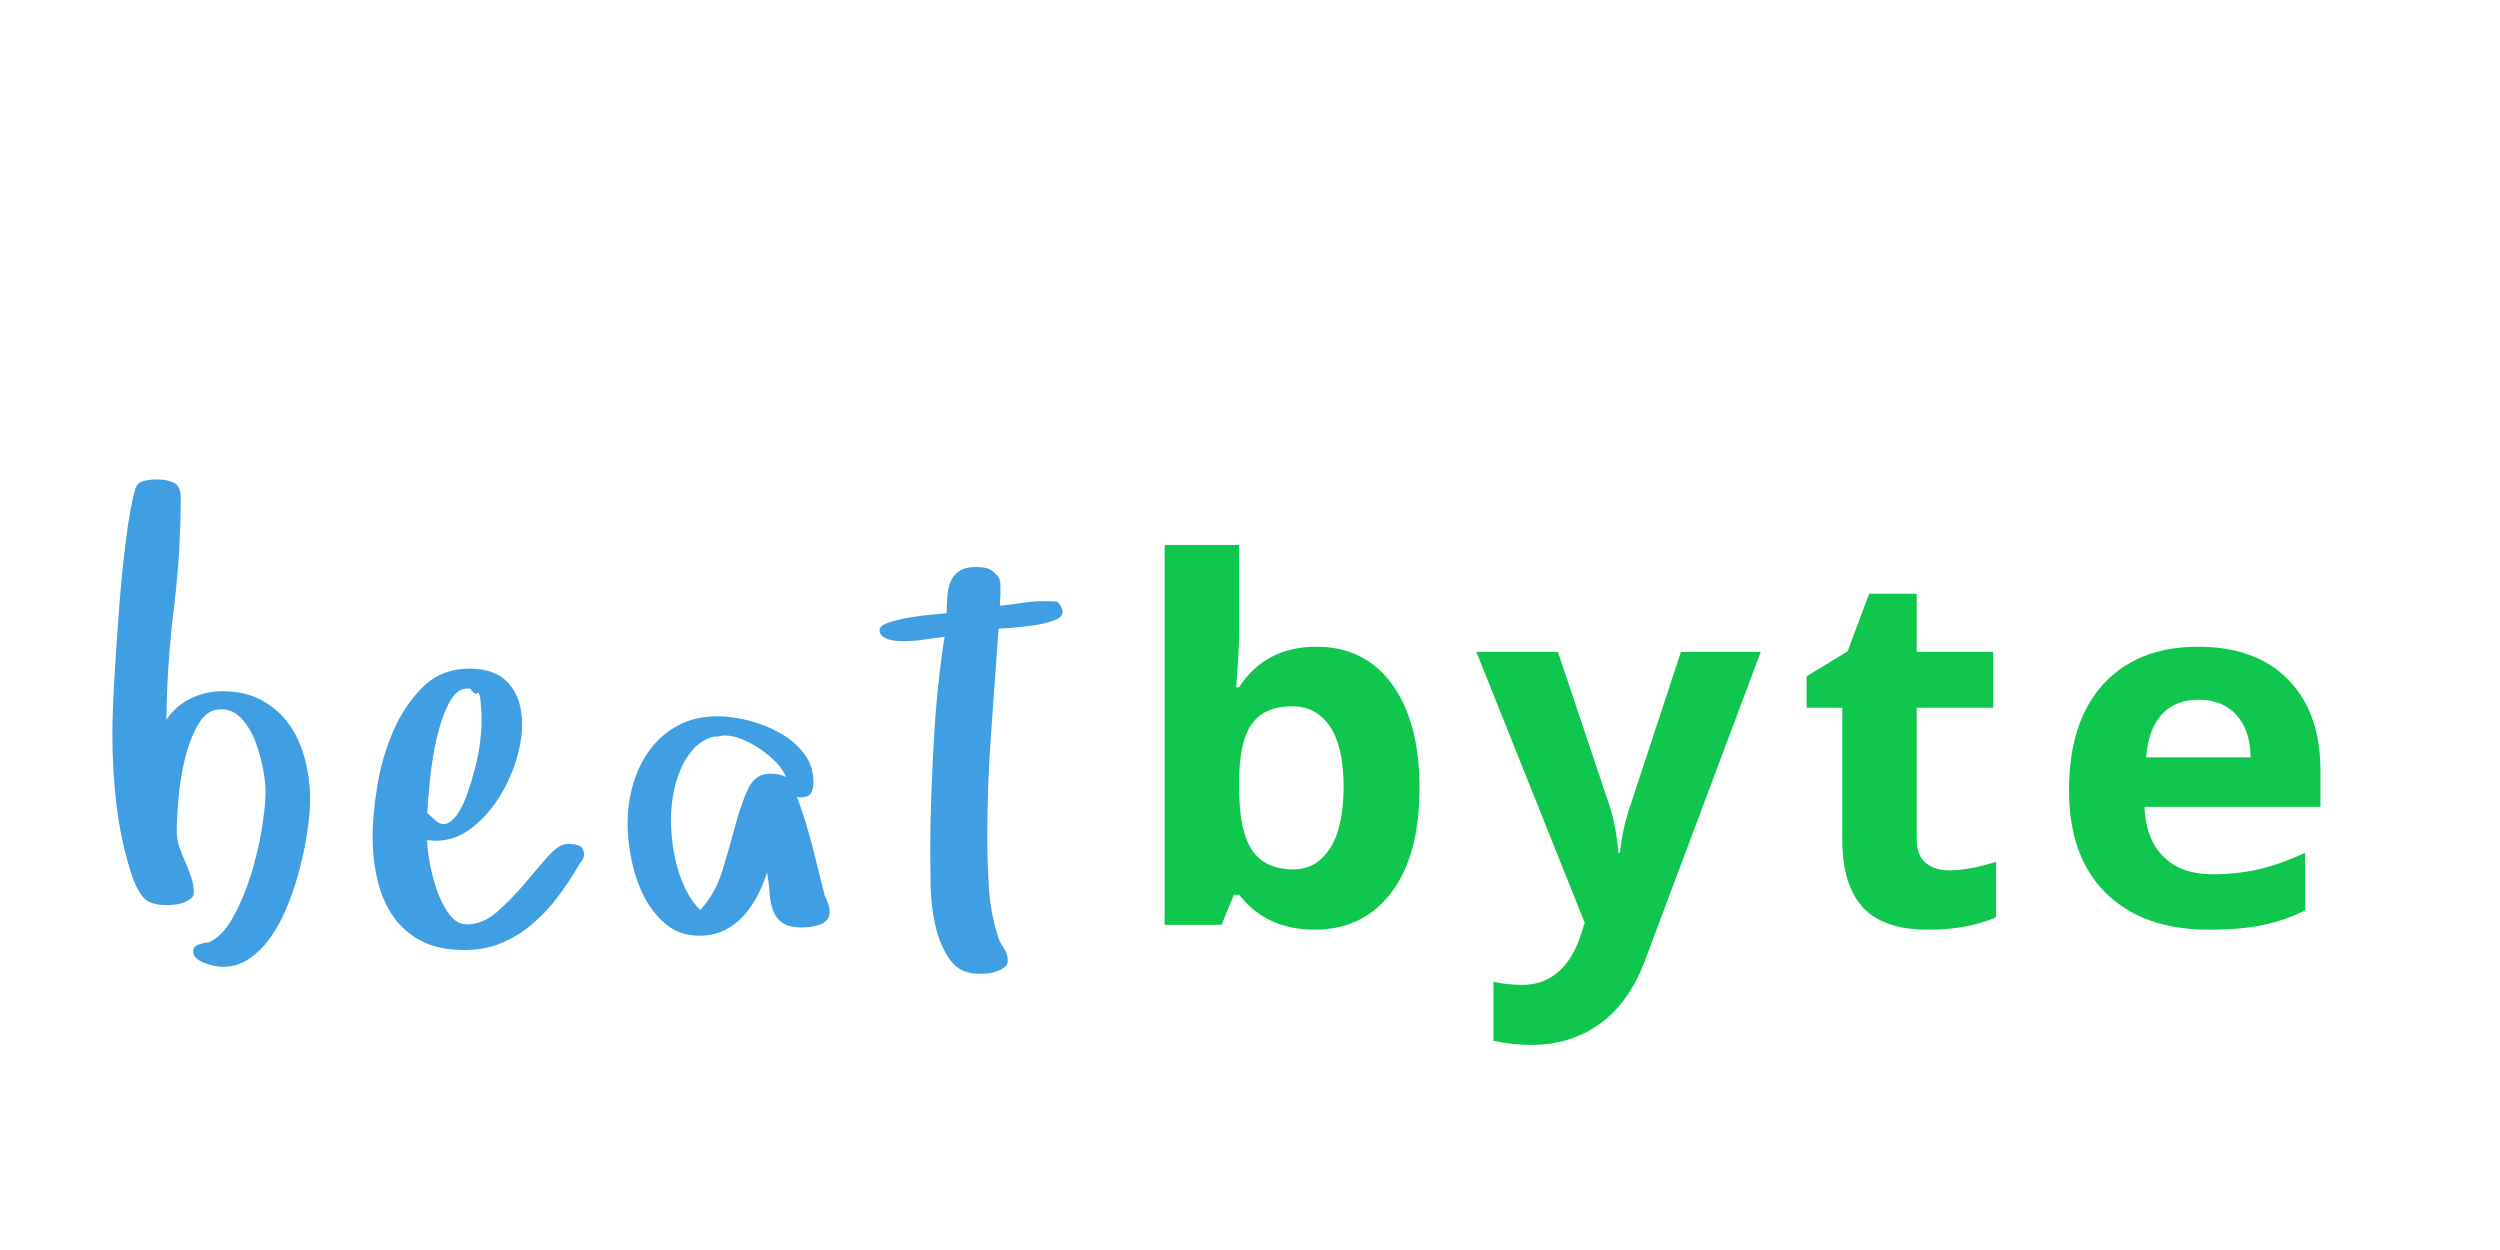
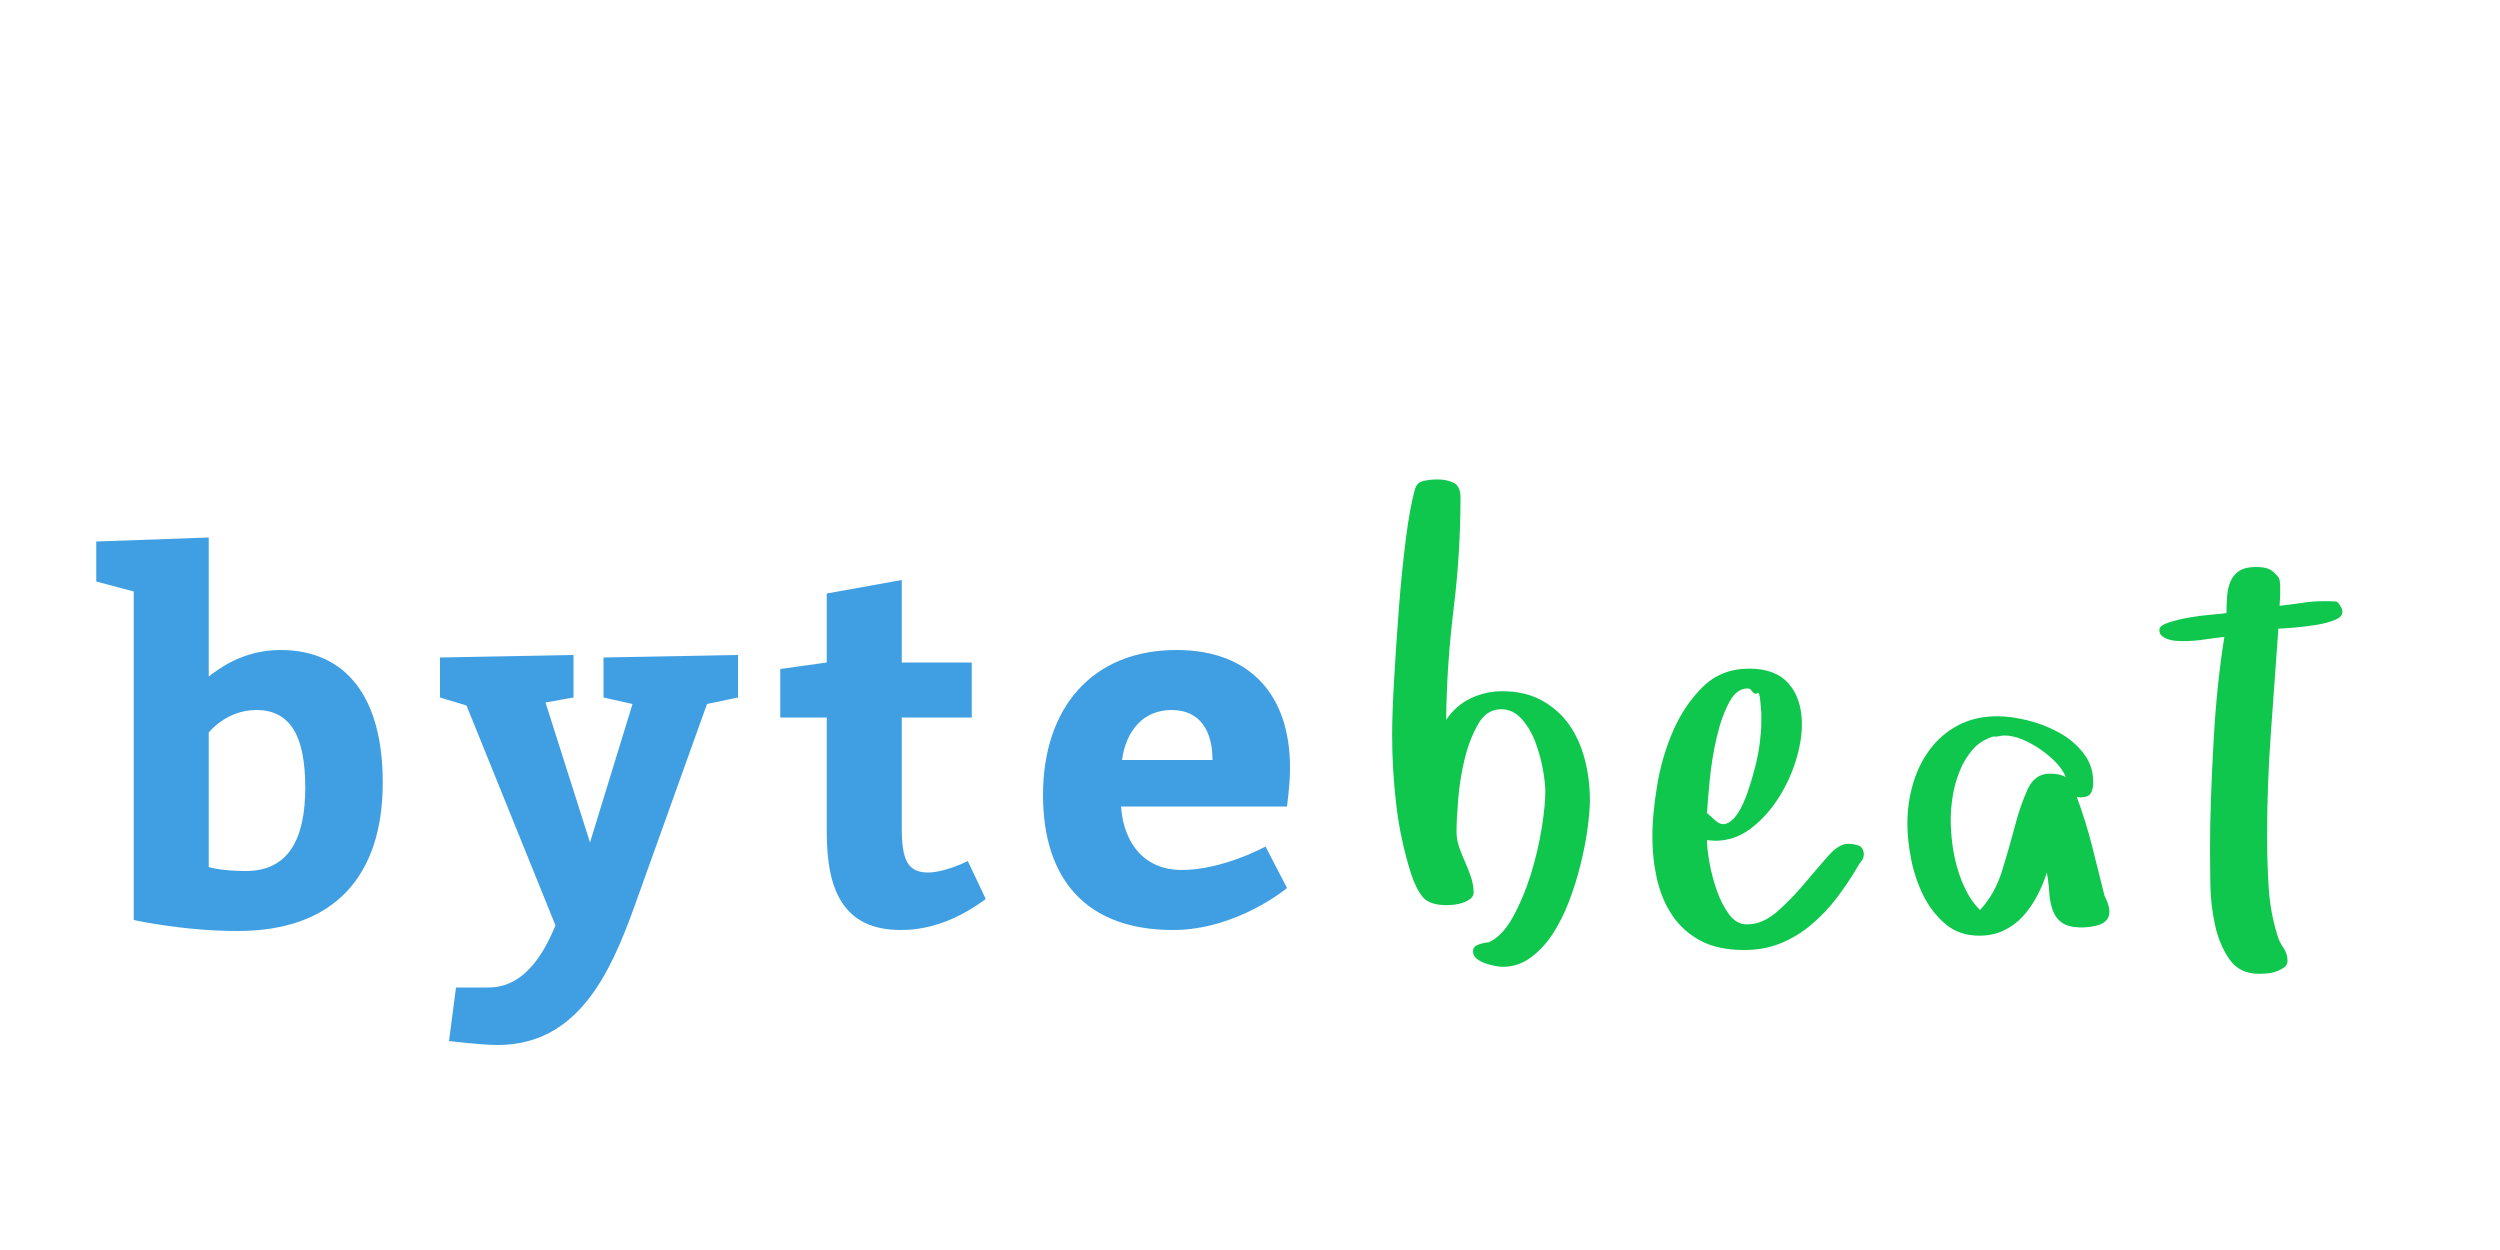
<svg xmlns="http://www.w3.org/2000/svg" version="1.1" width="400" height="200" style="">
-   <path fill="#409fe3" d="M17.979,117.578q0-3.418,0.317-8.887t0.757-11.279t1.099-11.011t1.44-7.983q0.293-1.221,1.392-1.465t2.222-0.244q1.514,0,2.612,0.537t1.099,2.344q0,8.887-1.099,17.798t-1.196,17.798q1.514-2.295,3.906-3.442t5.078-1.147q3.711,0,6.396,1.514t4.346,3.906t2.466,5.542t0.806,6.421q0,1.807-0.366,4.517t-1.099,5.713t-1.855,5.957t-2.661,5.298t-3.54,3.784t-4.395,1.44q-0.488,0-1.294-0.146t-1.611-0.439t-1.343-0.757t-0.537-1.147q0-0.781,0.952-1.099t1.538-0.317q2.197-0.977,3.906-4.077t2.856-6.812t1.733-7.349t0.586-5.933q0-1.318-0.391-3.516t-1.196-4.346t-2.197-3.711t-3.296-1.562q-2.295,0-3.662,2.368t-2.148,5.518t-1.05,6.494t-0.269,5.249q0,1.221,0.415,2.417t0.952,2.393t0.952,2.441t0.415,2.466q0,0.586-0.513,0.977t-1.196,0.635t-1.44,0.317t-1.147,0.073q-2.783,0-3.857-1.318t-1.855-3.711q-1.709-5.42-2.368-11.011t-0.659-11.206z M59.613,133.789q0-3.418,0.757-8.057t2.563-8.789t4.761-7.056t7.446-2.905q4.199,0,6.299,2.417t2.1,6.519q0,2.686-1.001,5.884t-2.856,6.055t-4.395,4.761t-5.664,1.904l-1.27-0.098q0,1.318,0.391,3.54t1.147,4.419t1.953,3.857t2.905,1.66q2.49,0,4.785-2.002t4.346-4.443t3.809-4.443t3.223-2.002q0.781,0,1.611,0.244t0.928,1.367q0,0.684-0.366,1.123t-0.659,0.977q-1.514,2.588-3.296,4.932t-4.028,4.248t-4.907,3.003t-5.884,1.099q-4.199,0-6.982-1.489t-4.492-4.004t-2.466-5.811t-0.757-6.909z M68.353,130.078l1.367,1.221q0.977,0.879,1.953,0.391t1.758-1.782t1.44-3.198t1.172-3.906t0.757-3.906t0.244-3.174l0-1.66t-0.146-1.758t-0.513-1.392t-1.147-0.708q-0.244-0.049-0.439-0.049q-1.66,0-2.832,2.1q-1.27,2.344-2.051,5.688t-1.123,6.86t-0.439,5.273z M100.417,131.787q0-3.32,0.903-6.396t2.71-5.493t4.517-3.857t6.274-1.44q2.197,0,4.858,0.659t5.005,1.953t3.906,3.296t1.562,4.59q0,1.221-0.415,1.855t-1.685,0.635l-0.537-0.098q1.416,3.809,2.441,7.812t2.002,8.008q0.391,0.781,0.586,1.392t0.195,1.196q0,0.781-0.439,1.294t-1.147,0.757t-1.465,0.342t-1.343,0.098q-2.1,0-3.149-0.732t-1.514-2.002t-0.562-2.856t-0.391-3.198q-0.586,1.904-1.538,3.711t-2.246,3.247t-3.052,2.295t-3.955,0.854q-3.223,0-5.42-1.855t-3.54-4.565t-1.953-5.786t-0.61-5.713z M107.351,131.104q0,1.807,0.244,3.809t0.806,3.955t1.44,3.687t2.197,3.052q2.393-2.588,3.54-6.299t2.051-7.153t2.051-5.908t3.54-2.466q1.514,0,2.539,0.537q-0.488-1.221-1.611-2.368t-2.515-2.1t-2.881-1.562t-2.808-0.61q-0.391,0-0.903,0.122t-0.806,0.024q-2.002,0.586-3.296,2.026t-2.1,3.394t-1.147,4.004t-0.342,3.857z M140.733,100.781q0-0.684,1.465-1.172t3.32-0.806t3.589-0.464t2.368-0.244q0-1.318,0.098-2.661t0.537-2.393t1.392-1.685t2.661-0.635q1.416,0,2.148,0.342t1.562,1.416q0.195,0.586,0.195,1.123l0,1.636t-0.098,1.685q1.807-0.195,3.589-0.464t3.589-0.269q1.318,0,1.807,0.049t0.977,1.172q0.391,1.123-0.952,1.709t-3.223,0.879t-3.735,0.439t-2.246,0.146q-0.586,8.398-1.196,16.65t-0.61,16.748q0,3.809,0.244,7.861t1.367,7.666q0.293,1.123,0.977,2.1t0.684,2.1q0,0.684-0.537,1.074t-1.294,0.659t-1.514,0.317t-1.245,0.049q-3.076,0-4.688-2.295t-2.319-5.493t-0.757-6.567t-0.049-5.469q0-4.297,0.171-8.789t0.415-8.887t0.684-8.594t1.025-7.812q-1.709,0.195-3.345,0.439t-3.345,0.244q-0.391,0-1.05-0.049t-1.245-0.244t-1.001-0.537t-0.415-0.977z" />
-   <path fill="#0ec74c" d="M210.639,103.477q7.734,0,12.109,6.035t4.375,16.543q0,10.82-4.512,16.758t-12.285,5.938q-7.695,0-12.07-5.586l-0.82,0l-1.992,4.805l-9.102,0l0-60.781l11.914,0l0,14.141q0,2.695-0.469,8.633l0.469,0q4.18-6.484,12.383-6.484z M206.811,113.008q-4.414,0-6.445,2.715t-2.109,8.965l0,1.289q0,7.031,2.09,10.078t6.621,3.047q3.672,0,5.84-3.379t2.168-9.824t-2.188-9.668t-5.977-3.223z M236.216,104.297l13.047,0l8.242,24.57q1.055,3.203,1.445,7.578l0.234,0q0.43-4.023,1.68-7.578l8.086-24.57l12.773,0l-18.477,49.258q-2.539,6.836-7.246,10.234t-10.996,3.398q-3.086,0-6.055-0.664l0-9.453q2.148,0.508,4.688,0.508q3.164,0,5.527-1.934t3.691-5.84l0.703-2.148z M311.871,139.258q3.125,0,7.5-1.367l0,8.867q-4.453,1.992-10.938,1.992q-7.148,0-10.41-3.613t-3.262-10.84l0-21.055l-5.703,0l0-5.039l6.562-3.984l3.438-9.219l7.617,0l0,9.297l12.227,0l0,8.945l-12.227,0l0,21.055q0,2.539,1.426,3.75t3.77,1.211z M351.784,111.953q-3.789,0-5.938,2.402t-2.461,6.816l16.719,0q-0.078-4.414-2.305-6.816t-6.016-2.402z M353.463,148.75q-10.547,0-16.484-5.82t-5.938-16.484q0-10.977,5.488-16.973t15.176-5.996q9.258,0,14.414,5.273t5.156,14.57l0,5.781l-28.164,0q0.195,5.078,3.008,7.93t7.891,2.852q3.945,0,7.461-0.82t7.344-2.617l0,9.219q-3.125,1.562-6.68,2.324t-8.672,0.762z" />
+   <path fill="#409fe3" d="M33.4,86l0,22.24c1.36-1.04,5.36-4.24,11.44-4.24c10.72,0,16.4,7.76,16.4,21.2c0,15.04-7.84,23.76-23.2,23.76c-8.8,0-16.64-1.76-16.64-1.76l0-52.56l-6-1.6l0-6.4z M33.4,117.2l0,21.52s1.84,0.64,5.92,0.64c6.96,0,9.52-5.28,9.52-13.36c0-8-2.24-12.4-7.84-12.4c-4.8,0-7.6,3.6-7.6,3.6z M70.401,111.6l0-6.4l21.36-0.4l0,6.8l-4.48,0.8l7.12,22.4l6.8-22.16l-4.64-1.04l0-6.4l21.52-0.4l0,6.8l-4.96,1.04l-11.76,32.8c-3.84,10.56-9.04,21.76-21.76,21.76c-2.72,0-7.76-0.64-7.76-0.64l1.12-8.56l5.2,0c6.4,0,9.36-6.8,10.72-9.92l-14.24-35.2z M154.842,137.76l2.88,6.08c-3.92,2.88-8.4,4.96-13.6,4.96c-9.2,0-11.84-6.4-11.84-15.6l0-18.4l-7.44,0l0-7.76l7.44-1.04l0-11.04l12-2.16l0,13.2l11.2,0l0,8.8l-11.2,0l0,17.6c0,5.12,0.88,7.2,4.24,7.2c2.16,0,5.28-1.28,6.32-1.84z M205.922,129.04l-26.56,0c0.48,6.4,4.16,10.16,9.68,10.16c6.64,0,13.44-3.76,13.44-3.76l3.44,6.64s-8,6.72-18.24,6.72c-13.76,0-20.8-8-20.8-21.6c0-14,7.92-23.2,21.36-23.2c11.92,0,18.16,7.36,18.16,18.8c0,3.04-0.48,6-0.48,6.24z M179.522,121.6l14.48,0c0-4.56-1.92-8-6.56-8c-4.48,0-7.28,3.28-7.92,8z" />
+   <path fill="#0ec74c" d="M222.742,117.578q0-3.418,0.317-8.887t0.757-11.279t1.099-11.011t1.44-7.983q0.293-1.221,1.392-1.465t2.222-0.244q1.514,0,2.612,0.537t1.099,2.344q0,8.887-1.099,17.798t-1.196,17.798q1.514-2.295,3.906-3.442t5.078-1.147q3.711,0,6.396,1.514t4.346,3.906t2.466,5.542t0.806,6.421q0,1.807-0.366,4.517t-1.099,5.713t-1.855,5.957t-2.661,5.298t-3.54,3.784t-4.395,1.44q-0.488,0-1.294-0.146t-1.611-0.439t-1.343-0.757t-0.537-1.147q0-0.781,0.952-1.099t1.538-0.317q2.197-0.977,3.906-4.077t2.856-6.812t1.733-7.349t0.586-5.933q0-1.318-0.391-3.516t-1.196-4.346t-2.197-3.711t-3.296-1.562q-2.295,0-3.662,2.368t-2.148,5.518t-1.05,6.494t-0.269,5.249q0,1.221,0.415,2.417t0.952,2.393t0.952,2.441t0.415,2.466q0,0.586-0.513,0.977t-1.196,0.635t-1.44,0.317t-1.147,0.073q-2.783,0-3.857-1.318t-1.855-3.711q-1.709-5.42-2.368-11.011t-0.659-11.206z M264.376,133.789q0-3.418,0.757-8.057t2.563-8.789t4.761-7.056t7.446-2.905q4.199,0,6.299,2.417t2.1,6.519q0,2.686-1.001,5.884t-2.856,6.055t-4.395,4.761t-5.664,1.904l-1.27-0.098q0,1.318,0.391,3.54t1.147,4.419t1.953,3.857t2.905,1.66q2.49,0,4.785-2.002t4.346-4.443t3.809-4.443t3.223-2.002q0.781,0,1.611,0.244t0.928,1.367q0,0.684-0.366,1.123t-0.659,0.977q-1.514,2.588-3.296,4.932t-4.028,4.248t-4.907,3.003t-5.884,1.099q-4.199,0-6.982-1.489t-4.492-4.004t-2.466-5.811t-0.757-6.909z M273.116,130.078l1.367,1.221q0.977,0.879,1.953,0.391t1.758-1.782t1.44-3.198t1.172-3.906t0.757-3.906t0.244-3.174l0-1.66t-0.146-1.758t-0.513-1.392t-1.147-0.708q-0.244-0.049-0.439-0.049q-1.66,0-2.832,2.1q-1.27,2.344-2.051,5.688t-1.123,6.86t-0.439,5.273z M305.18,131.787q0-3.32,0.903-6.396t2.71-5.493t4.517-3.857t6.274-1.44q2.197,0,4.858,0.659t5.005,1.953t3.906,3.296t1.562,4.59q0,1.221-0.415,1.855t-1.685,0.635l-0.537-0.098q1.416,3.809,2.441,7.812t2.002,8.008q0.391,0.781,0.586,1.392t0.195,1.196q0,0.781-0.439,1.294t-1.147,0.757t-1.465,0.342t-1.343,0.098q-2.1,0-3.149-0.732t-1.514-2.002t-0.562-2.856t-0.391-3.198q-0.586,1.904-1.538,3.711t-2.246,3.247t-3.052,2.295t-3.955,0.854q-3.223,0-5.42-1.855t-3.54-4.565t-1.953-5.786t-0.61-5.713z M312.114,131.104q0,1.807,0.244,3.809t0.806,3.955t1.44,3.687t2.197,3.052q2.393-2.588,3.54-6.299t2.051-7.153t2.051-5.908t3.54-2.466q1.514,0,2.539,0.537q-0.488-1.221-1.611-2.368t-2.515-2.1t-2.881-1.562t-2.808-0.61q-0.391,0-0.903,0.122t-0.806,0.024q-2.002,0.586-3.296,2.026t-2.1,3.394t-1.147,4.004t-0.342,3.857z M345.496,100.781q0-0.684,1.465-1.172t3.32-0.806t3.589-0.464t2.368-0.244q0-1.318,0.098-2.661t0.537-2.393t1.392-1.685t2.661-0.635q1.416,0,2.148,0.342t1.562,1.416q0.195,0.586,0.195,1.123l0,1.636t-0.098,1.685q1.807-0.195,3.589-0.464t3.589-0.269q1.318,0,1.807,0.049t0.977,1.172q0.391,1.123-0.952,1.709t-3.223,0.879t-3.735,0.439t-2.246,0.146q-0.586,8.398-1.196,16.65t-0.61,16.748q0,3.809,0.244,7.861t1.367,7.666q0.293,1.123,0.977,2.1t0.684,2.1q0,0.684-0.537,1.074t-1.294,0.659t-1.514,0.317t-1.245,0.049q-3.076,0-4.688-2.295t-2.319-5.493t-0.757-6.567t-0.049-5.469q0-4.297,0.171-8.789t0.415-8.887t0.684-8.594t1.025-7.812q-1.709,0.195-3.345,0.439t-3.345,0.244q-0.391,0-1.05-0.049t-1.245-0.244t-1.001-0.537t-0.415-0.977z" />
</svg>
